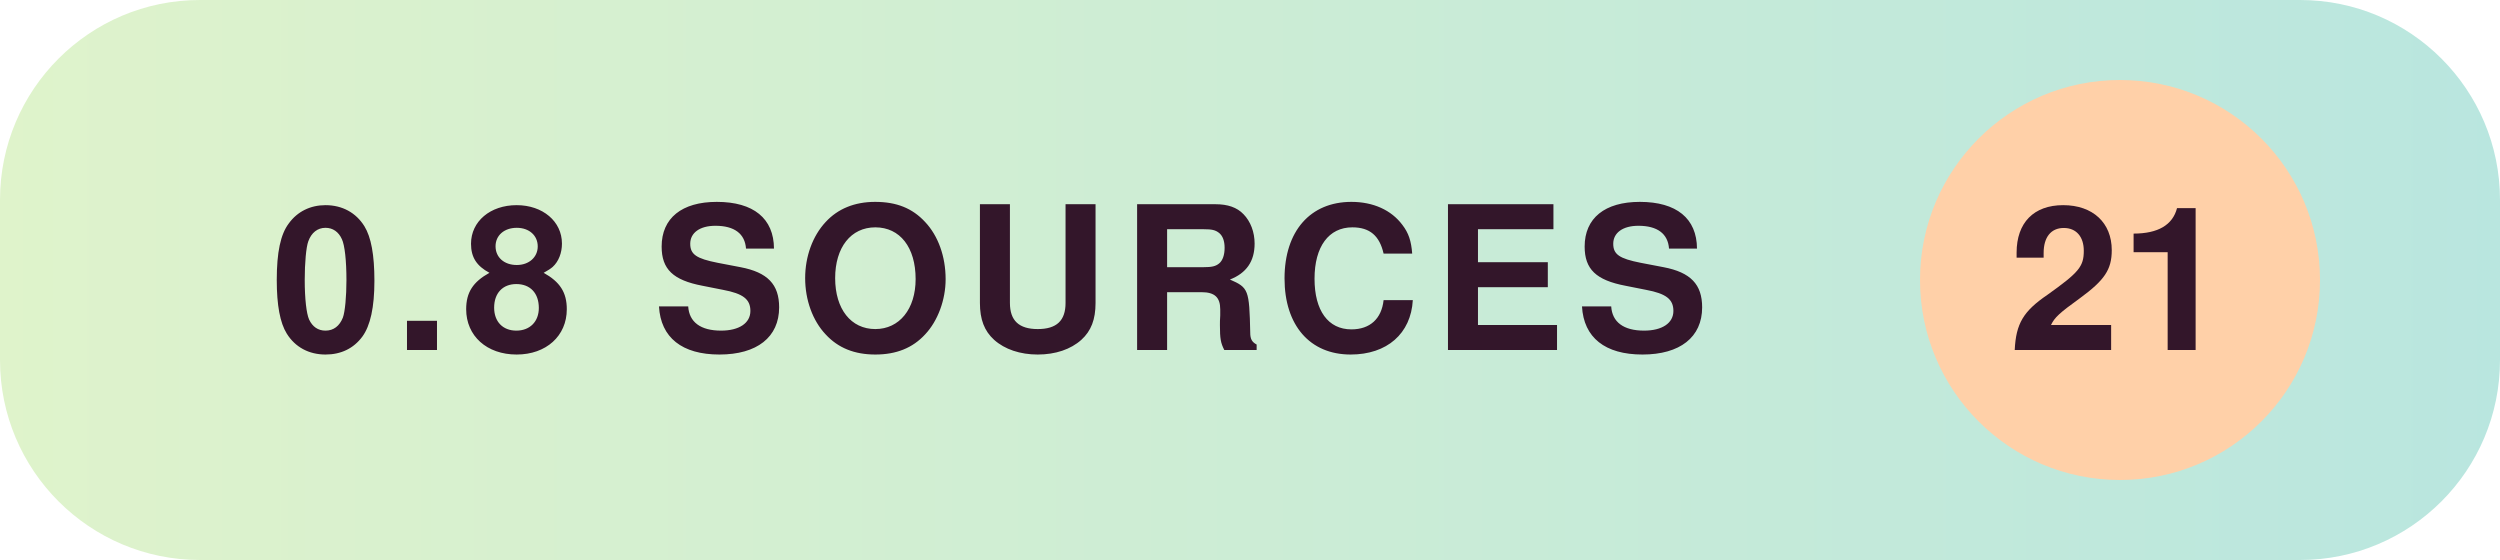
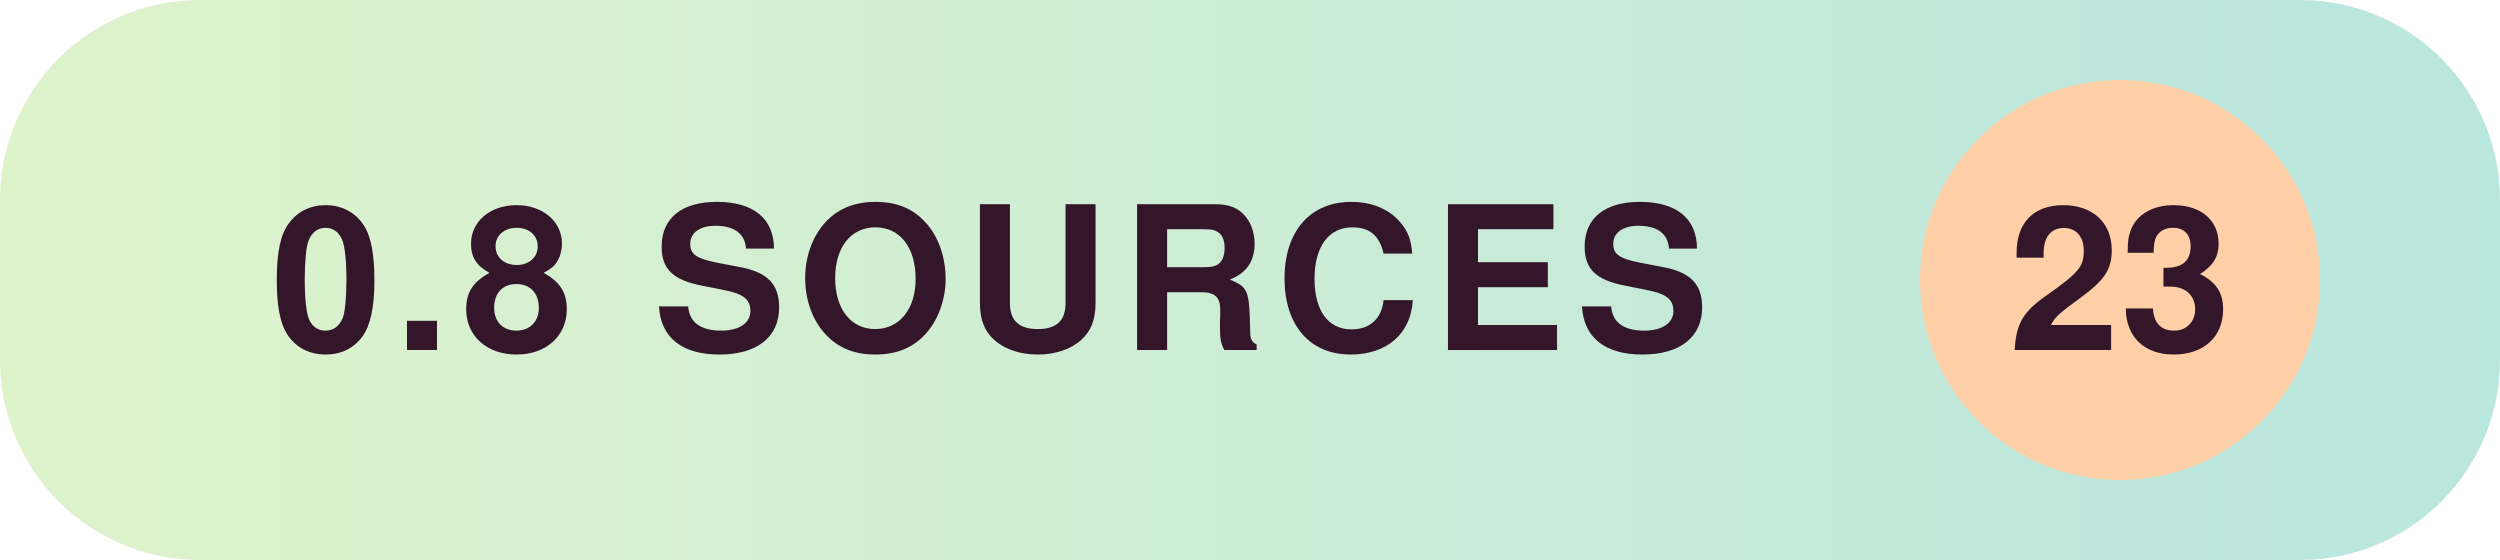
- <svg xmlns="http://www.w3.org/2000/svg" width="250" height="56" viewBox="0 0 250 56" role="img" aria-label="21 Paperback 0.8 sources">
+ <svg xmlns="http://www.w3.org/2000/svg" width="250" height="56" viewBox="0 0 250 56" role="img" aria-label="23 Paperback 0.8 sources">
  <defs>
    <linearGradient id="catalog-08" x1="0" y1="0" x2="1" y2="0">
      <stop offset="0" stop-color="#dff3cb" />
      <stop offset="1" stop-color="#b9e6df" />
    </linearGradient>
  </defs>
  <rect width="250" height="56" rx="20" fill="url(#catalog-08)" />
  <text x="99" y="35" text-anchor="middle" font-family="'Quicksand', 'Nunito', -apple-system, 'Segoe UI', Helvetica, Arial, sans-serif" font-size="20" font-weight="800" letter-spacing="1.2" fill="#33162a">0.8 SOURCES</text>
  <circle cx="212" cy="28" r="20" fill="#ffd0a8" />
-   <text x="212" y="35" text-anchor="middle" font-family="'Quicksand', 'Nunito', -apple-system, 'Segoe UI', Helvetica, Arial, sans-serif" font-size="20" font-weight="850" fill="#33162a">21</text>
+   <text x="212" y="35" text-anchor="middle" font-family="'Quicksand', 'Nunito', -apple-system, 'Segoe UI', Helvetica, Arial, sans-serif" font-size="20" font-weight="850" fill="#33162a">23</text>
</svg>
